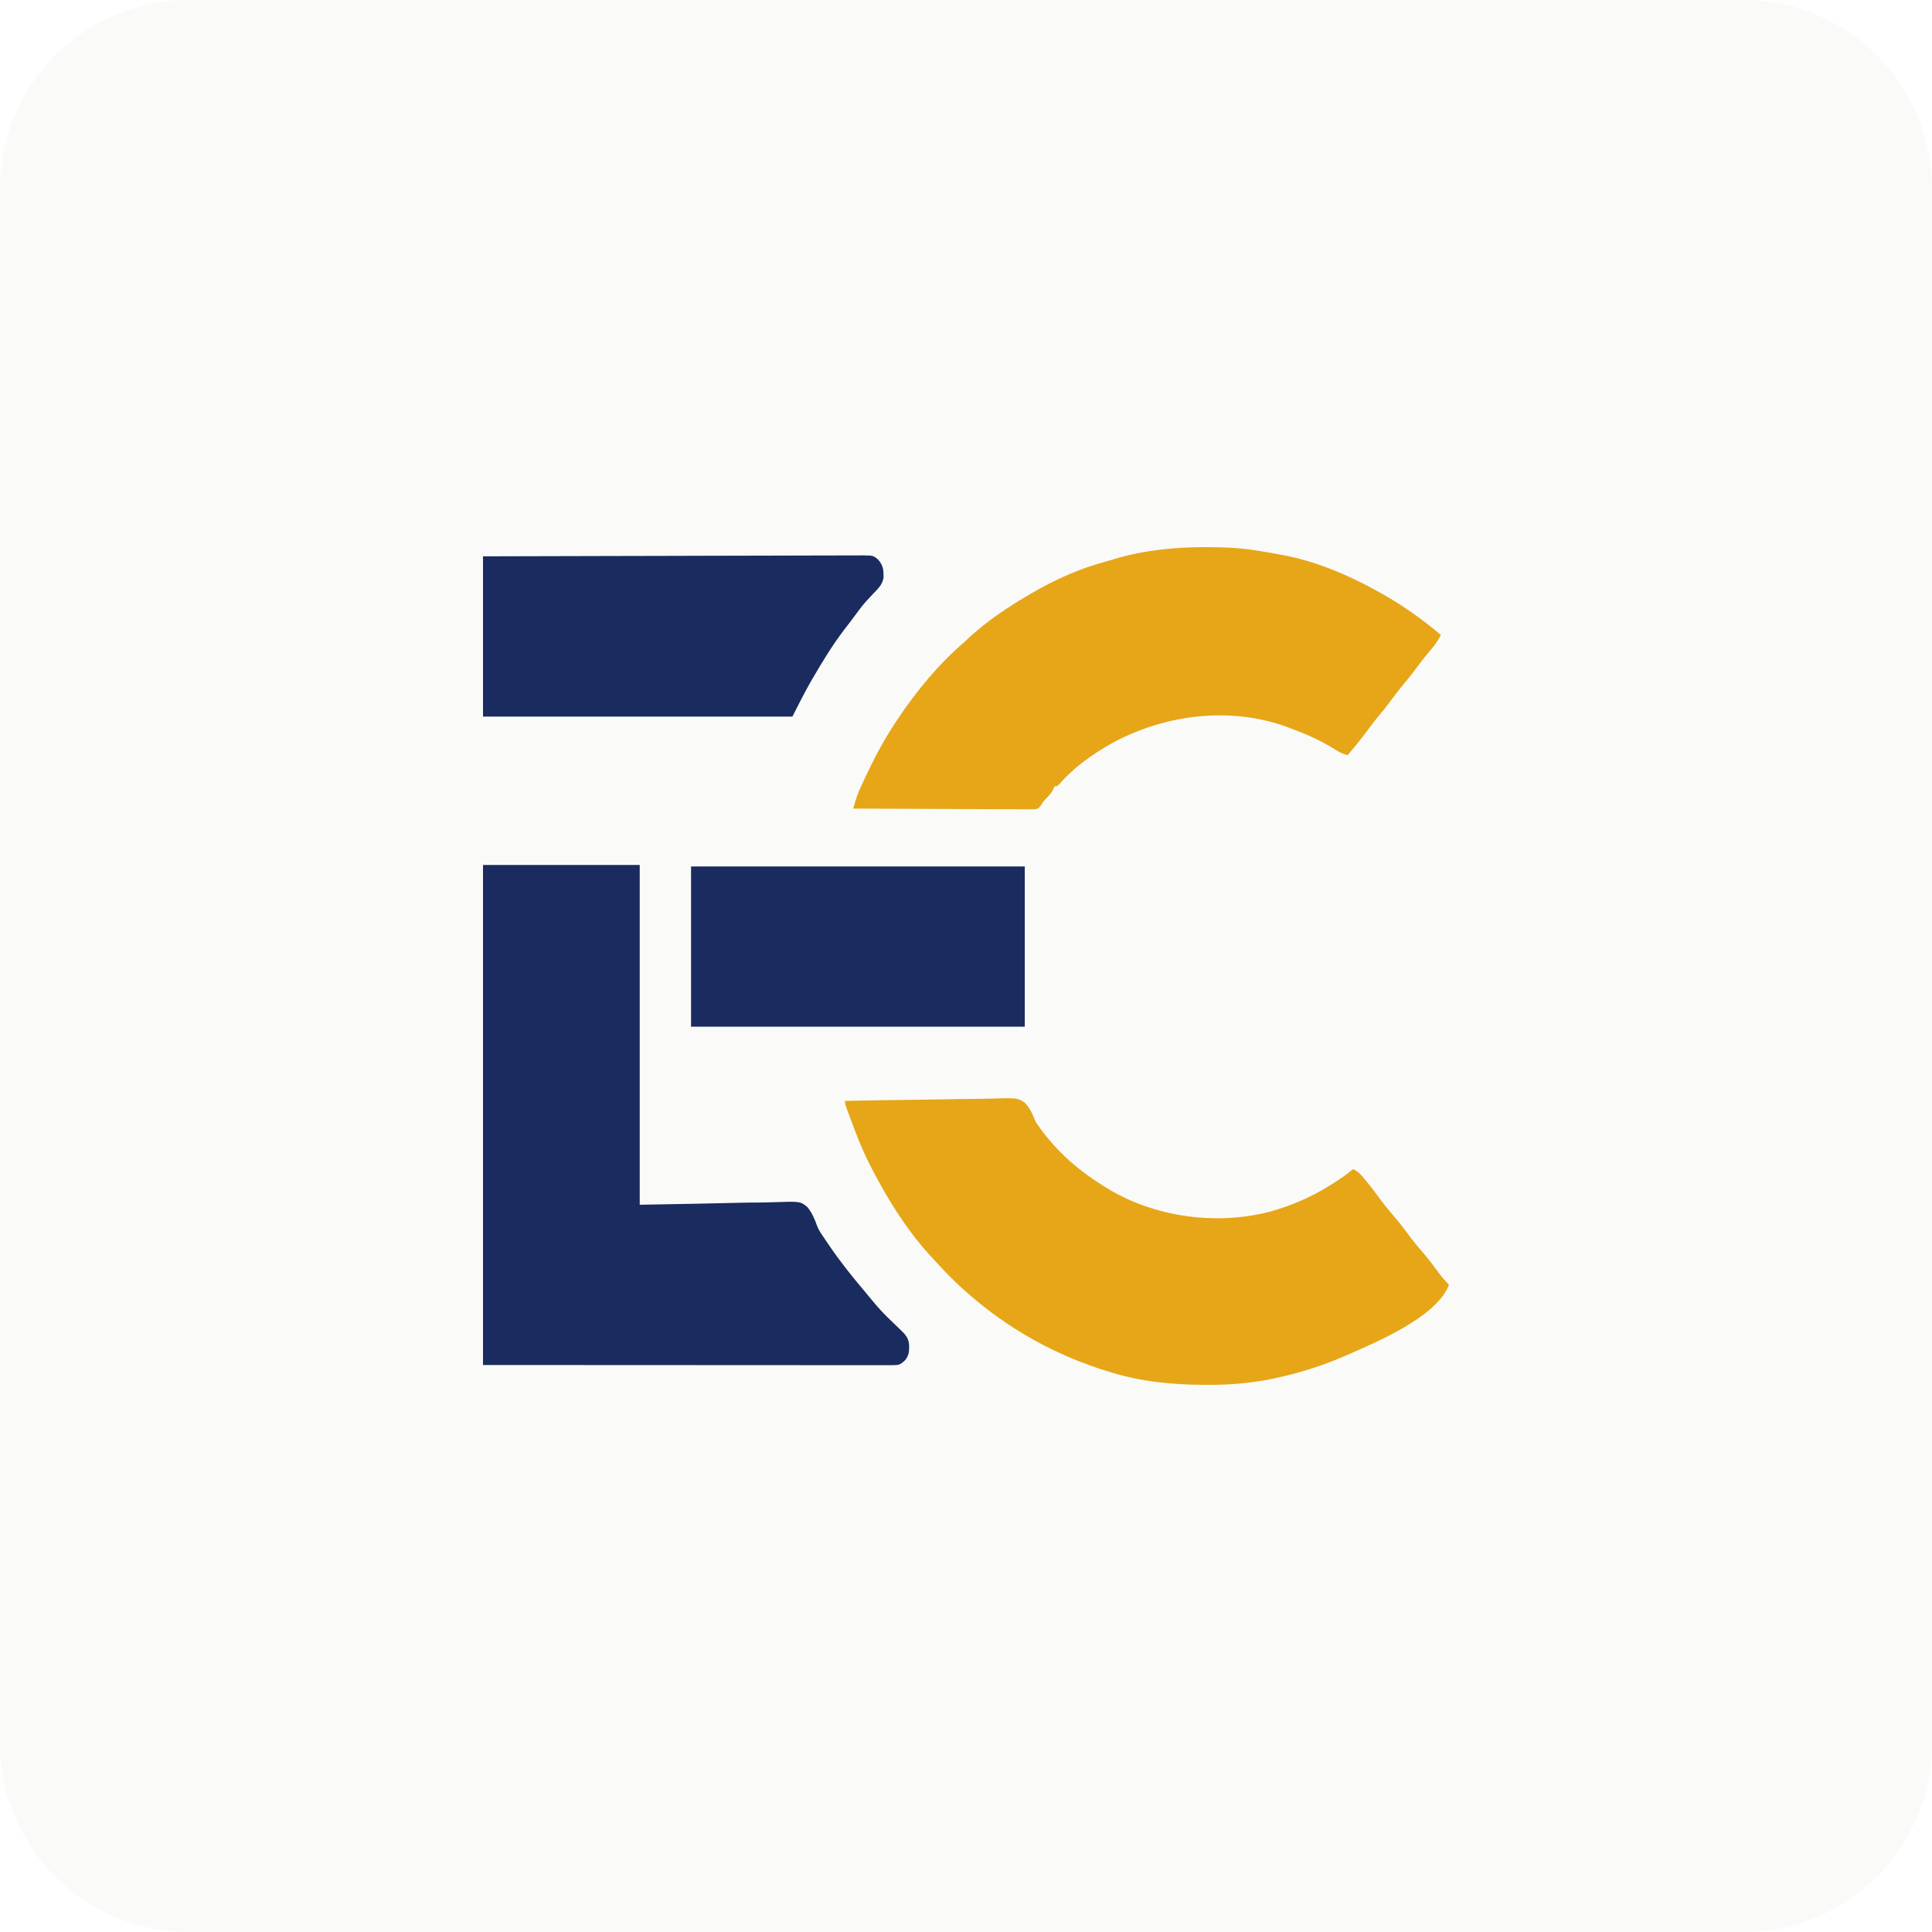
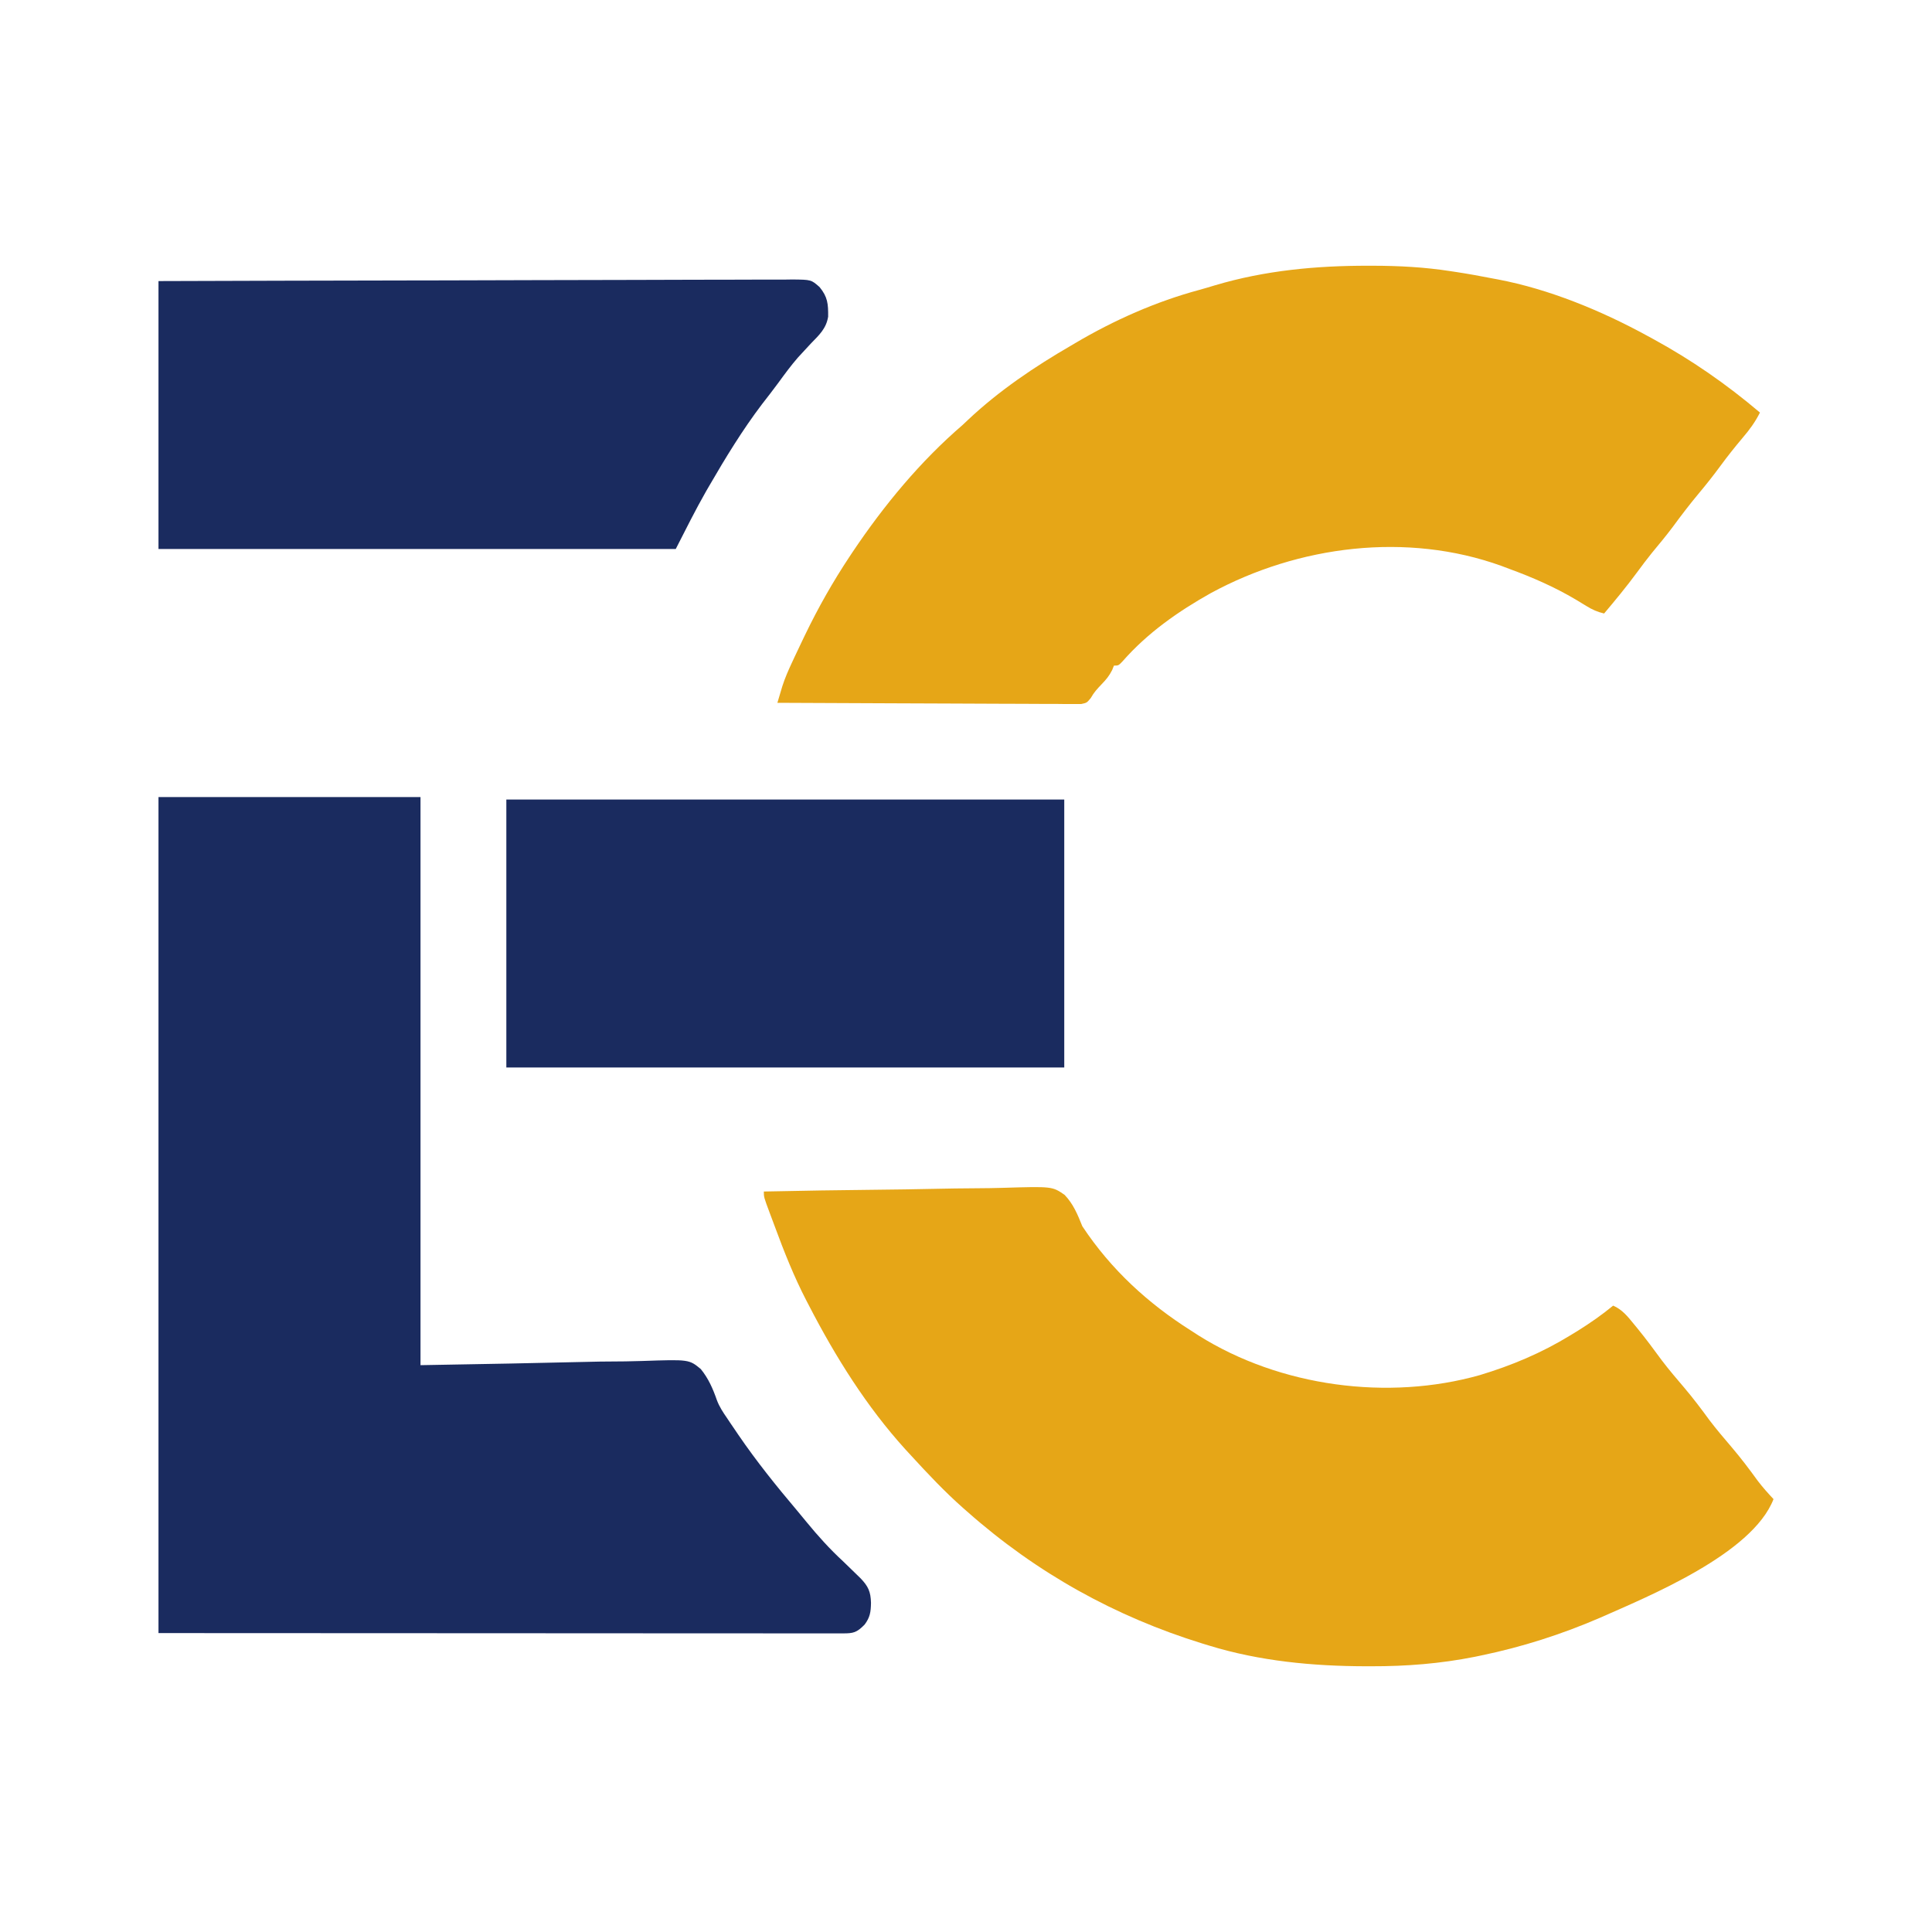
<svg xmlns="http://www.w3.org/2000/svg" width="512" height="512" viewBox="0 0 512 512" fill="none">
-   <rect width="512" height="512" rx="50" fill="#FAFAF8" />
-   <path d="M128 229.224C141.706 229.224 155.412 229.224 169.533 229.224C169.533 258.94 169.533 288.656 169.533 319.272C183.748 319.023 183.748 319.023 197.961 318.705C200.718 318.677 200.718 318.677 202.011 318.672C202.909 318.662 203.807 318.64 204.704 318.608C212.103 318.357 212.103 318.357 213.96 319.886C215.159 321.358 215.877 322.984 216.513 324.816C216.909 325.867 217.479 326.73 218.102 327.633C218.394 328.069 218.394 328.069 218.691 328.514C218.982 328.939 218.982 328.939 219.278 329.373C219.49 329.686 219.702 329.999 219.921 330.321C222.792 334.521 225.934 338.428 229.187 342.273C229.698 342.882 230.203 343.497 230.706 344.113C232.53 346.339 234.396 348.408 236.487 350.337C237.131 350.956 237.772 351.579 238.411 352.205C238.858 352.64 238.858 352.64 239.315 353.083C240.498 354.33 240.898 355.179 240.94 356.948C240.919 358.405 240.782 359.256 239.933 360.389C238.671 361.676 238.143 361.789 236.467 361.789C236.081 361.789 235.695 361.79 235.298 361.791C234.871 361.79 234.444 361.789 234.004 361.788C233.33 361.788 233.33 361.788 232.641 361.789C231.386 361.789 230.131 361.788 228.876 361.786C227.504 361.784 226.132 361.785 224.76 361.785C222.094 361.785 219.429 361.783 216.763 361.781C213.681 361.778 210.599 361.778 207.517 361.778C199.376 361.775 191.235 361.77 183.094 361.765C164.913 361.757 146.732 361.749 128 361.74C128 318.01 128 274.279 128 229.224Z" fill="#1A2B5F" />
-   <path d="M223.955 291.746C230.009 291.618 236.062 291.521 242.116 291.461C244.928 291.433 247.738 291.394 250.549 291.331C253.001 291.276 255.451 291.241 257.903 291.228C259.201 291.221 260.497 291.205 261.794 291.164C269.672 290.929 269.672 290.929 271.63 292.278C273.003 293.715 273.684 295.369 274.439 297.252C279.018 304.169 284.914 309.518 291.625 313.767C292.024 314.026 292.424 314.284 292.835 314.55C305.828 322.726 322.961 324.946 337.455 320.845C342.482 319.329 347.224 317.342 351.776 314.553C352.177 314.309 352.578 314.065 352.992 313.813C354.936 312.597 356.789 311.309 358.579 309.835C360 310.45 360.876 311.534 361.869 312.759C362.042 312.97 362.215 313.181 362.394 313.398C363.756 315.067 365.041 316.799 366.32 318.546C367.457 320.041 368.666 321.454 369.878 322.876C371.275 324.523 372.569 326.241 373.852 327.997C374.982 329.486 376.185 330.892 377.392 332.306C378.832 334.003 380.17 335.762 381.481 337.582C382.271 338.62 383.118 339.563 384 340.506C380.622 349.221 364.119 355.933 356.513 359.307C350.364 361.963 344.081 363.966 337.589 365.304C337.284 365.368 336.979 365.432 336.665 365.498C331.212 366.584 325.782 367.013 320.246 367C319.94 367 319.634 367 319.319 367C310.999 366.982 302.525 366.185 294.49 363.706C294.15 363.603 293.811 363.5 293.461 363.393C279.758 359.156 267.266 352.29 256.179 342.472C255.971 342.29 255.764 342.108 255.55 341.921C252.629 339.342 249.954 336.499 247.295 333.6C246.983 333.261 246.671 332.922 246.349 332.573C240.271 325.864 235.357 318.042 231.116 309.835C230.979 309.571 230.841 309.308 230.7 309.037C228.739 305.253 227.177 301.319 225.69 297.286C225.426 296.571 225.158 295.857 224.89 295.144C223.955 292.644 223.955 292.644 223.955 291.746Z" fill="#E6A617" />
-   <path d="M319.776 145C320.026 145 320.275 145 320.532 145C324.658 145.009 328.713 145.225 332.8 145.86C333.081 145.902 333.363 145.945 333.653 145.988C335.644 146.291 337.624 146.651 339.603 147.04C339.847 147.085 340.09 147.131 340.341 147.177C348.386 148.706 356.658 152.097 363.95 156.084C364.272 156.259 364.594 156.434 364.926 156.614C371.003 159.935 376.485 163.73 381.852 168.274C381.084 169.792 380.204 170.992 379.122 172.256C377.896 173.711 376.718 175.184 375.586 176.728C374.493 178.217 373.364 179.647 372.185 181.054C370.712 182.812 369.331 184.628 367.965 186.487C366.934 187.859 365.845 189.166 364.754 190.481C363.928 191.502 363.142 192.549 362.361 193.612C360.701 195.867 358.94 197.999 357.147 200.125C356.094 199.88 355.262 199.51 354.326 198.93C354.058 198.768 353.791 198.606 353.516 198.439C353.23 198.265 352.944 198.092 352.649 197.913C349.243 195.897 345.774 194.39 342.109 193.047C341.693 192.89 341.277 192.733 340.849 192.571C325.919 187.193 308.743 189.32 294.78 196.906C289.666 199.779 284.806 203.154 280.8 207.722C280.168 208.383 280.168 208.383 279.452 208.383C279.313 208.73 279.313 208.73 279.171 209.083C278.705 210.017 278.206 210.603 277.505 211.332C276.823 212.044 276.267 212.641 275.778 213.527C275.155 214.281 275.155 214.281 274.257 214.475C273.896 214.473 273.536 214.472 273.164 214.47C272.75 214.473 272.335 214.475 271.909 214.477C271.227 214.469 271.227 214.469 270.531 214.46C270.047 214.459 269.564 214.46 269.08 214.461C267.767 214.461 266.454 214.452 265.141 214.441C263.769 214.431 262.398 214.43 261.026 214.428C258.427 214.423 255.829 214.41 253.231 214.395C250.273 214.377 247.315 214.368 244.358 214.36C238.273 214.344 232.188 214.316 226.104 214.281C226.269 213.722 226.436 213.163 226.603 212.604C226.695 212.293 226.788 211.981 226.884 211.66C227.312 210.323 227.863 209.077 228.453 207.818C228.638 207.419 228.638 207.419 228.827 207.012C229.228 206.156 229.634 205.303 230.042 204.451C230.18 204.162 230.318 203.873 230.461 203.575C232.57 199.201 234.905 195.079 237.561 191.081C237.708 190.859 237.856 190.637 238.008 190.408C243.022 182.927 248.796 175.971 255.463 170.24C255.744 169.975 256.025 169.709 256.315 169.435C261.253 164.784 266.907 160.987 272.649 157.657C272.974 157.465 272.974 157.465 273.305 157.268C279.506 153.609 286.143 150.672 292.982 148.83C293.816 148.601 294.643 148.353 295.471 148.101C303.408 145.738 311.57 144.987 319.776 145Z" fill="#E6A617" />
-   <path d="M128 147.433C141.145 147.39 154.291 147.354 167.436 147.333C168.988 147.33 170.539 147.328 172.091 147.325C172.4 147.325 172.709 147.324 173.027 147.324C178.03 147.315 183.033 147.3 188.036 147.282C193.169 147.263 198.301 147.252 203.434 147.248C206.602 147.246 209.77 147.237 212.937 147.221C215.109 147.211 217.28 147.208 219.452 147.21C220.705 147.211 221.958 147.209 223.212 147.199C224.57 147.189 225.929 147.191 227.288 147.197C227.882 147.188 227.882 147.188 228.489 147.179C231.464 147.211 231.464 147.211 232.788 148.382C234.064 149.937 234.17 151.021 234.148 153.074C233.845 154.961 232.71 155.997 231.474 157.264C231.01 157.762 230.548 158.262 230.087 158.763C229.847 159.023 229.607 159.283 229.359 159.551C228.24 160.834 227.237 162.209 226.225 163.595C225.39 164.731 224.529 165.838 223.664 166.947C220.573 171.024 217.886 175.426 215.295 179.899C215.134 180.176 214.973 180.454 214.806 180.74C213.095 183.736 211.576 186.808 209.992 189.901C182.934 189.901 155.877 189.901 128 189.901C128 175.887 128 161.872 128 147.433Z" fill="#1A2B5F" />
-   <path d="M183.138 229.617C212.322 229.617 241.506 229.617 271.575 229.617C271.575 243.632 271.575 257.646 271.575 272.085C242.391 272.085 213.207 272.085 183.138 272.085C183.138 258.071 183.138 244.056 183.138 229.617Z" fill="#1A2B5F" />
+   <path d="M42 211.234C64.915 211.234 87.829 211.234 111.438 211.234C111.438 260.915 111.438 310.596 111.438 361.783C135.203 361.367 135.203 361.367 158.967 360.835C163.575 360.788 163.575 360.788 165.737 360.779C167.238 360.763 168.739 360.726 170.24 360.673C182.609 360.253 182.609 360.253 185.714 362.81C187.719 365.271 188.919 367.989 189.982 371.053C190.644 372.809 191.598 374.252 192.639 375.761C193.127 376.49 193.127 376.49 193.624 377.234C194.11 377.945 194.11 377.945 194.606 378.671C194.96 379.194 195.315 379.716 195.68 380.255C200.481 387.278 205.733 393.809 211.172 400.238C212.026 401.256 212.87 402.283 213.712 403.314C216.762 407.036 219.881 410.495 223.376 413.719C224.453 414.755 225.525 415.796 226.594 416.842C227.341 417.569 227.341 417.569 228.104 418.311C230.083 420.395 230.751 421.814 230.821 424.772C230.786 427.208 230.557 428.631 229.138 430.525C227.027 432.677 226.145 432.867 223.343 432.865C222.698 432.867 222.053 432.868 221.389 432.869C220.675 432.868 219.961 432.866 219.226 432.864C218.098 432.864 218.098 432.864 216.947 432.865C214.848 432.867 212.75 432.864 210.651 432.861C208.358 432.858 206.064 432.859 203.77 432.859C199.314 432.86 194.857 432.857 190.4 432.853C185.248 432.848 180.095 432.847 174.942 432.847C161.331 432.843 147.721 432.834 134.11 432.826C103.714 432.812 73.317 432.799 42 432.785C42 359.673 42 286.561 42 211.234Z" fill="#1A2B5F" />
+   <path d="M202.425 315.764C212.546 315.548 222.666 315.386 232.788 315.287C237.488 315.239 242.187 315.175 246.887 315.069C250.985 314.977 255.083 314.918 259.182 314.898C261.351 314.886 263.518 314.858 265.687 314.79C278.858 314.397 278.858 314.397 282.132 316.652C284.428 319.054 285.566 321.82 286.828 324.968C294.482 336.533 304.34 345.476 315.561 352.579C316.228 353.011 316.896 353.444 317.583 353.889C339.306 367.557 367.95 371.27 392.182 364.413C400.588 361.878 408.514 358.556 416.126 353.894C416.796 353.486 417.467 353.077 418.158 352.656C421.409 350.622 424.506 348.47 427.499 346.005C429.875 347.033 431.34 348.846 432.999 350.895C433.289 351.247 433.579 351.599 433.877 351.962C436.155 354.753 438.303 357.648 440.442 360.568C442.343 363.068 444.364 365.431 446.39 367.808C448.726 370.562 450.889 373.434 453.033 376.37C454.923 378.86 456.934 381.21 458.952 383.574C461.359 386.412 463.597 389.352 465.789 392.394C467.109 394.13 468.525 395.707 470 397.284C464.352 411.854 436.761 423.076 424.045 428.716C413.764 433.156 403.26 436.505 392.406 438.742C391.896 438.849 391.386 438.956 390.861 439.066C381.744 440.883 372.667 441.6 363.412 441.578C362.9 441.578 362.388 441.578 361.861 441.578C347.952 441.547 333.784 440.216 320.35 436.072C319.782 435.899 319.215 435.726 318.63 435.548C295.72 428.465 274.836 416.985 256.299 400.571C255.952 400.267 255.605 399.962 255.247 399.649C250.363 395.337 245.892 390.584 241.446 385.738C240.925 385.171 240.403 384.604 239.865 384.02C229.703 372.803 221.487 359.727 214.397 346.005C214.167 345.565 213.938 345.124 213.701 344.671C210.423 338.344 207.812 331.767 205.326 325.025C204.885 323.829 204.437 322.636 203.987 321.444C202.425 317.264 202.425 317.264 202.425 315.764Z" fill="#E6A617" />
+   <path d="M362.626 70.422C363.043 70.422 363.46 70.422 363.89 70.423C370.787 70.436 377.566 70.799 384.4 71.86C384.87 71.931 385.341 72.001 385.826 72.074C389.155 72.581 392.465 73.182 395.773 73.832C396.181 73.908 396.589 73.984 397.008 74.062C410.458 76.618 424.287 82.287 436.478 88.953C437.017 89.246 437.556 89.538 438.111 89.839C448.271 95.392 457.436 101.736 466.408 109.333C465.124 111.872 463.653 113.877 461.844 115.99C459.795 118.423 457.826 120.886 455.933 123.468C454.105 125.956 452.218 128.347 450.246 130.699C447.784 133.638 445.475 136.676 443.192 139.783C441.468 142.077 439.647 144.262 437.823 146.46C436.441 148.167 435.128 149.919 433.822 151.696C431.047 155.465 428.103 159.03 425.105 162.584C423.344 162.175 421.953 161.556 420.389 160.586C419.942 160.315 419.495 160.044 419.034 159.765C418.556 159.475 418.078 159.185 417.585 158.886C411.89 155.515 406.091 152.997 399.964 150.751C399.268 150.488 398.573 150.225 397.857 149.955C372.896 140.963 344.18 144.519 320.836 157.202C312.286 162.006 304.16 167.647 297.463 175.286C296.406 176.39 296.406 176.39 295.208 176.39C294.976 176.97 294.976 176.97 294.738 177.561C293.961 179.122 293.126 180.102 291.954 181.321C290.813 182.511 289.884 183.509 289.066 184.99C288.025 186.252 288.025 186.252 286.524 186.575C285.92 186.573 285.317 186.57 284.696 186.568C284.003 186.571 283.311 186.575 282.597 186.579C281.457 186.565 281.457 186.565 280.293 186.55C279.485 186.549 278.677 186.55 277.869 186.551C275.673 186.552 273.478 186.537 271.283 186.518C268.99 186.502 266.696 186.5 264.402 186.497C260.058 186.489 255.715 186.467 251.371 186.441C246.426 186.412 241.481 186.397 236.535 186.384C226.363 186.356 216.19 186.31 206.017 186.252C206.294 185.316 206.572 184.382 206.851 183.447C207.006 182.927 207.161 182.406 207.321 181.87C208.037 179.633 208.959 177.55 209.945 175.445C210.254 174.778 210.254 174.778 210.57 174.098C211.24 172.667 211.919 171.24 212.601 169.816C212.833 169.333 213.064 168.85 213.302 168.352C216.828 161.04 220.732 154.149 225.172 147.464C225.419 147.092 225.666 146.721 225.92 146.338C234.302 133.831 243.957 122.202 255.102 112.62C255.572 112.176 256.042 111.732 256.526 111.275C264.783 103.498 274.235 97.15 283.835 91.583C284.378 91.261 284.378 91.261 284.932 90.933C295.3 84.815 306.395 79.904 317.83 76.826C319.223 76.443 320.607 76.028 321.991 75.607C335.261 71.655 348.906 70.4 362.626 70.422Z" fill="#E6A617" />
+   <path d="M42 74.49C63.977 74.418 85.955 74.357 107.933 74.322C110.527 74.318 113.121 74.314 115.715 74.309C116.231 74.308 116.747 74.308 117.279 74.307C125.644 74.292 134.008 74.266 142.373 74.236C150.954 74.206 159.535 74.187 168.116 74.181C173.412 74.176 178.708 74.162 184.004 74.135C187.635 74.118 191.265 74.113 194.896 74.117C196.992 74.119 199.087 74.116 201.182 74.098C203.454 74.082 205.725 74.086 207.996 74.095C208.99 74.08 208.99 74.08 210.004 74.066C214.978 74.119 214.978 74.119 217.192 76.076C219.326 78.677 219.503 80.489 219.467 83.92C218.96 87.075 217.062 88.807 214.996 90.925C214.22 91.758 213.447 92.594 212.676 93.432C212.275 93.867 211.874 94.301 211.46 94.749C209.588 96.894 207.911 99.194 206.22 101.511C204.824 103.41 203.384 105.26 201.939 107.114C196.77 113.931 192.278 121.29 187.947 128.768C187.677 129.232 187.407 129.696 187.13 130.174C184.269 135.184 181.729 140.319 179.08 145.491C133.843 145.491 88.607 145.491 42 145.491C42 122.061 42 98.63 42 74.49Z" fill="#1A2B5F" />
+   <path d="M134.185 211.891C182.977 211.891 231.769 211.891 282.039 211.891C282.039 235.322 282.039 258.752 282.039 282.893C233.247 282.893 184.455 282.893 134.185 282.893C134.185 259.462 134.185 236.032 134.185 211.891Z" fill="#1A2B5F" />
</svg>
